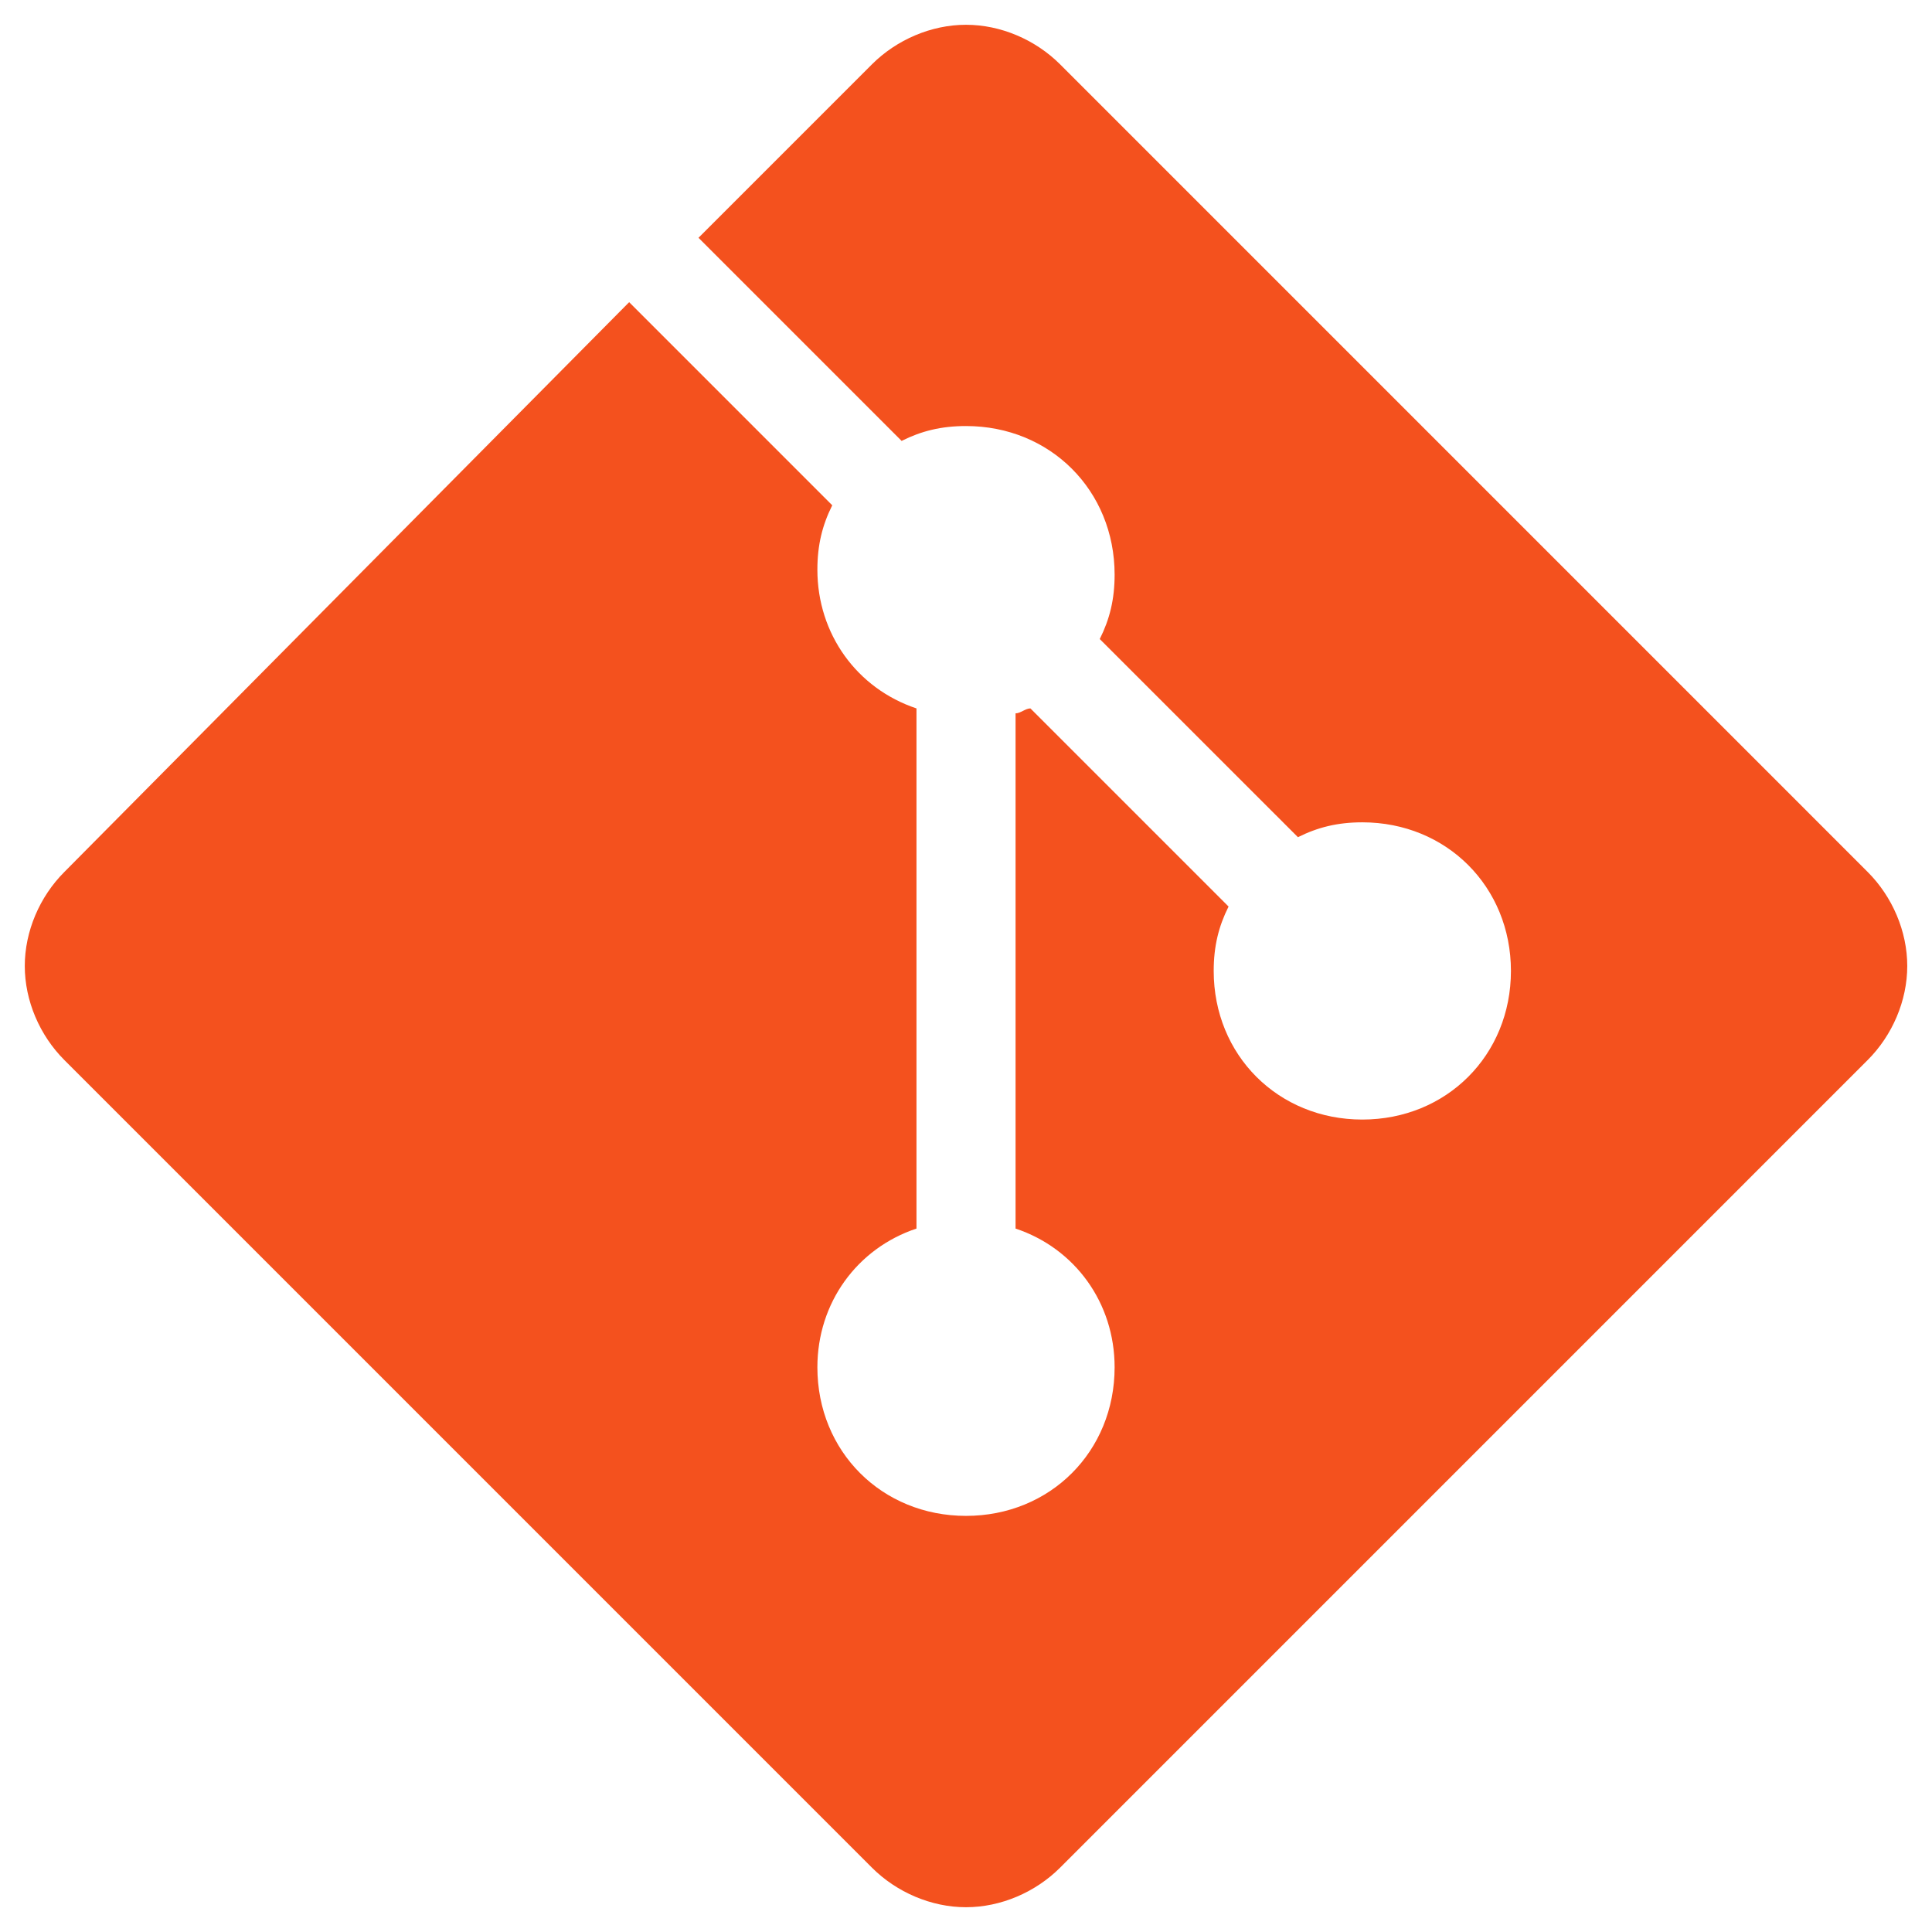
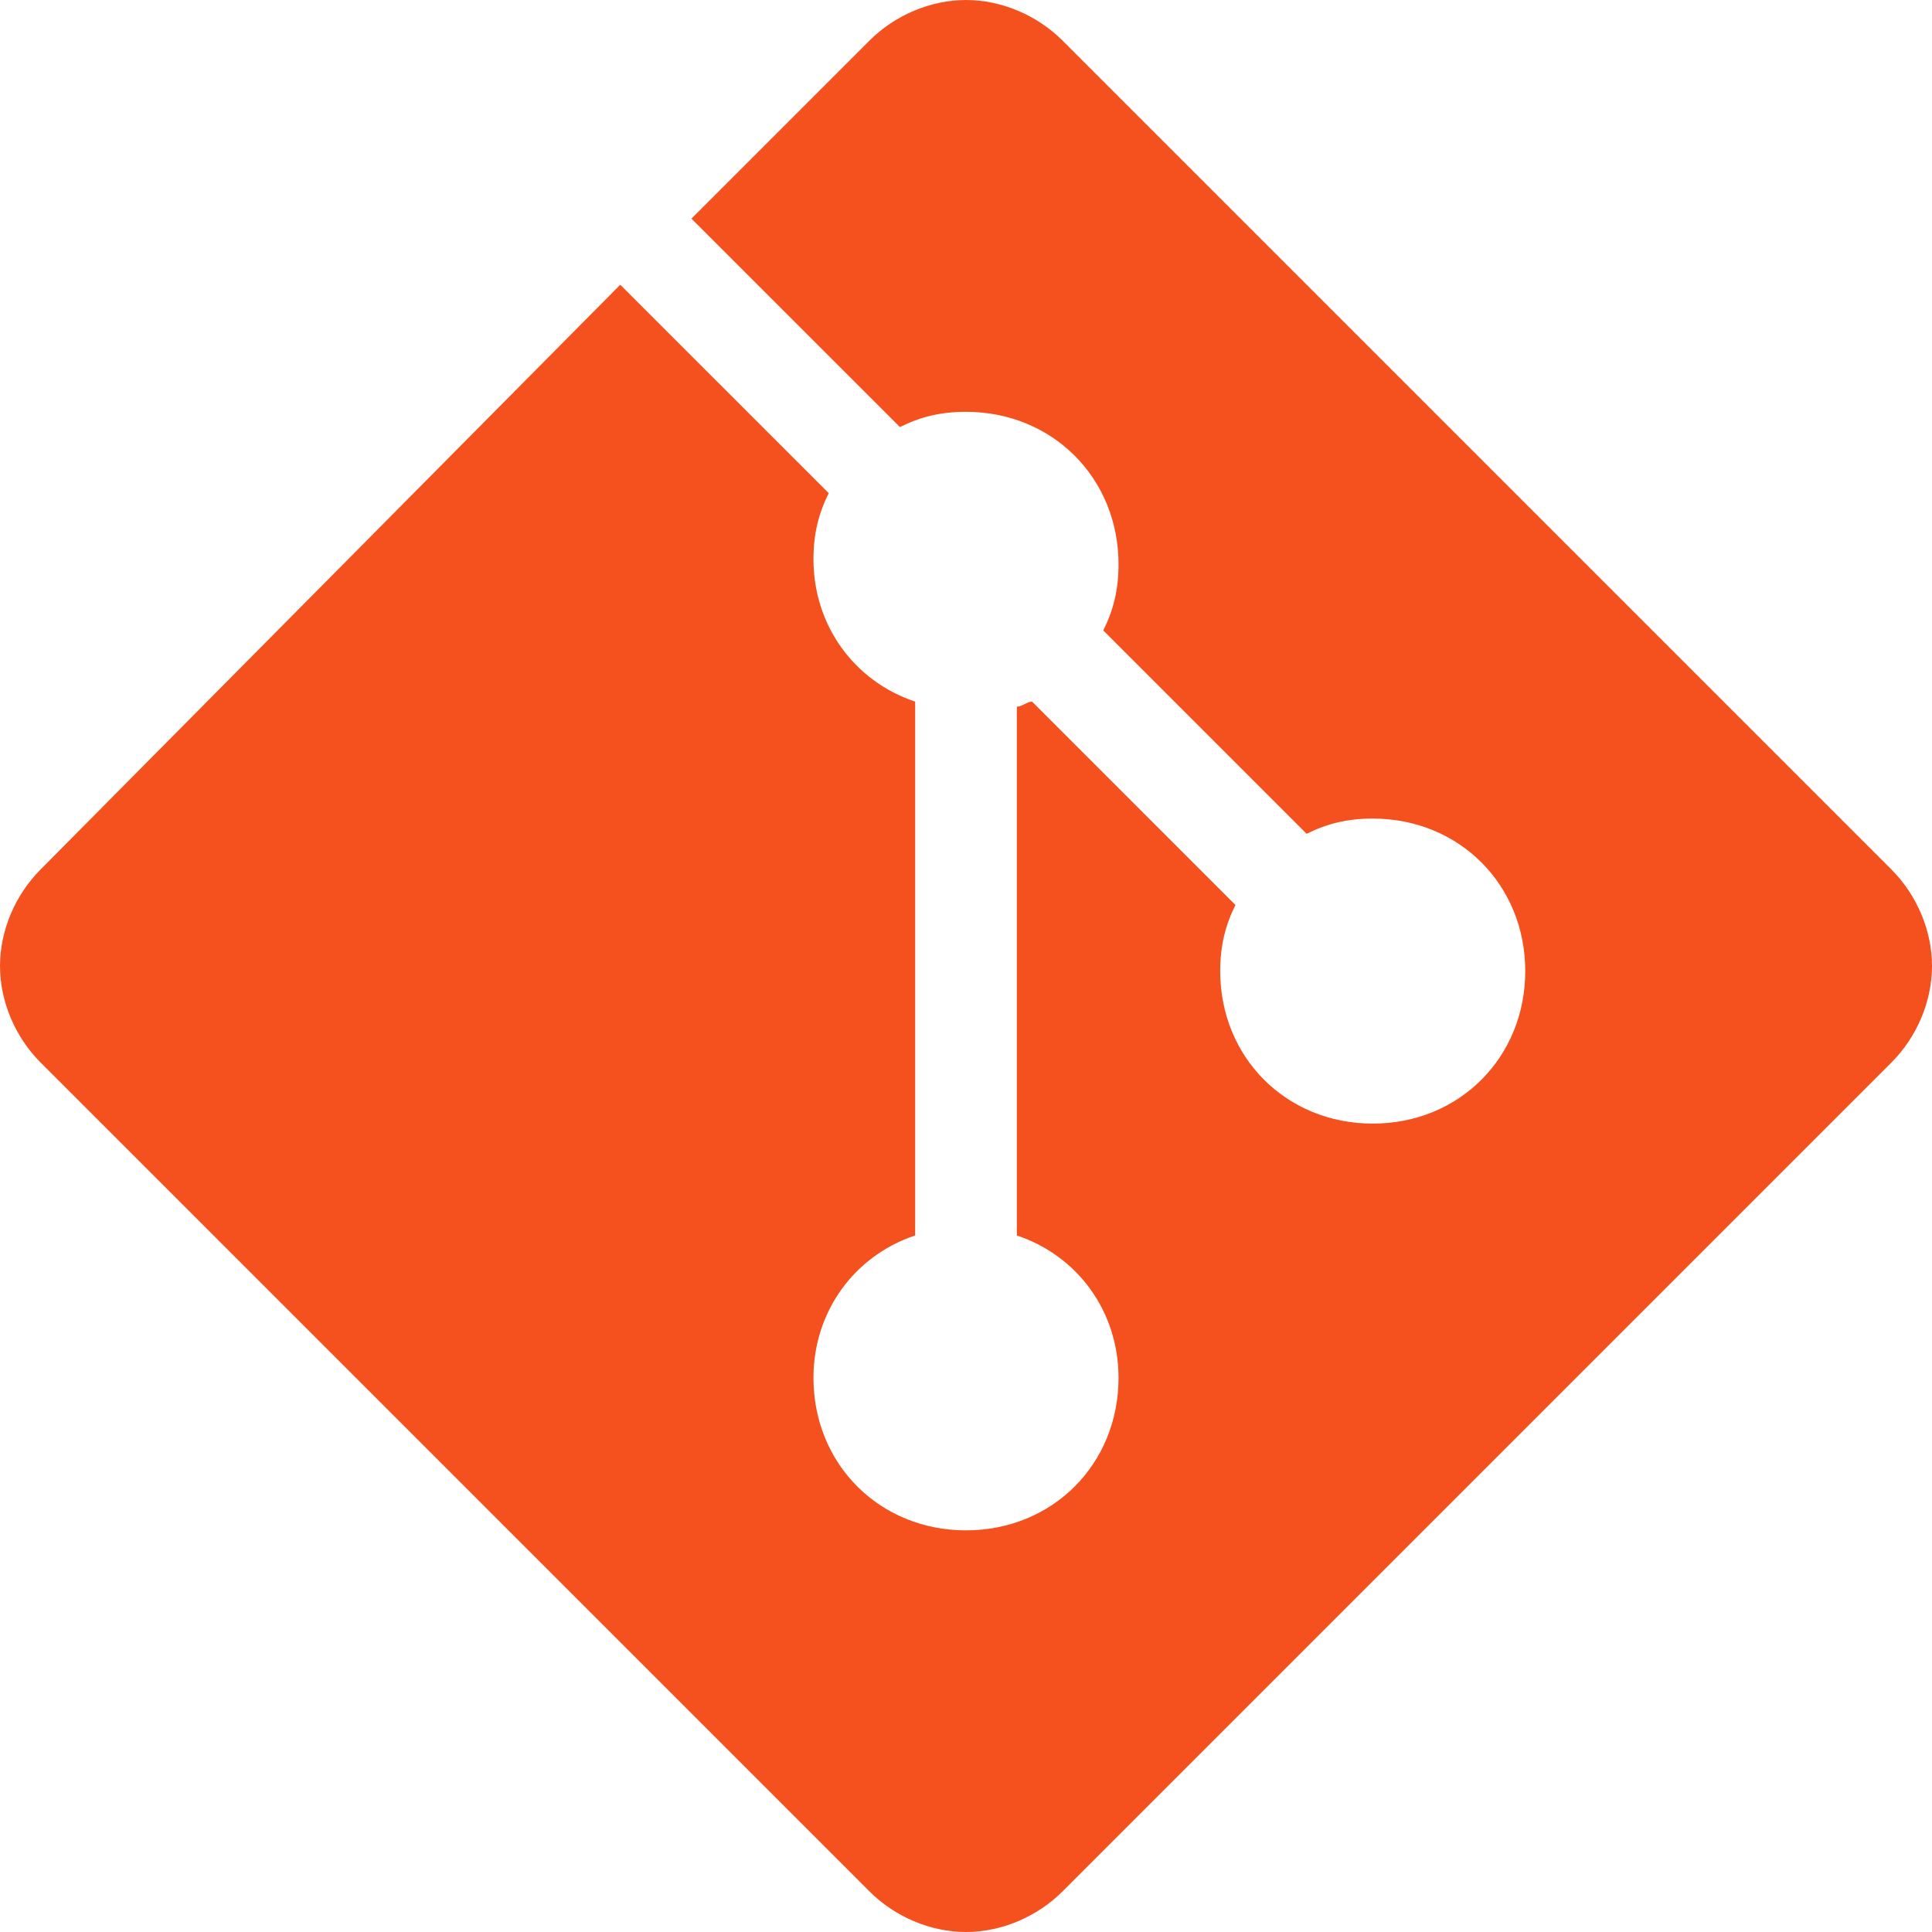
- <svg xmlns="http://www.w3.org/2000/svg" width="52" height="52" viewBox="0 0 52 52" fill="none">
-   <path d="M50.267 23.467L28.534 1.733C27.867 1.067 26.934 0.667 26 0.667C25.067 0.667 24.134 1.067 23.467 1.733L18.8 6.4L24.267 11.867C24.8 11.6 25.334 11.467 26 11.467C28.267 11.467 30 13.2 30 15.467C30 16.133 29.867 16.667 29.6 17.2L34.934 22.533C35.467 22.267 36 22.133 36.667 22.133C38.934 22.133 40.667 23.867 40.667 26.133C40.667 28.4 38.934 30.133 36.667 30.133C34.4 30.133 32.667 28.4 32.667 26.133C32.667 25.467 32.8 24.933 33.067 24.4L27.734 19.067C27.6 19.067 27.467 19.2 27.334 19.2V33.067C28.934 33.6 30 35.067 30 36.8C30 39.067 28.267 40.8 26 40.8C23.734 40.8 22 39.067 22 36.8C22 35.067 23.067 33.6 24.667 33.067V19.067C23.067 18.533 22 17.067 22 15.333C22 14.667 22.134 14.133 22.4 13.6L16.934 8.133L1.734 23.467C1.067 24.133 0.667 25.067 0.667 26C0.667 26.933 1.067 27.867 1.734 28.533L23.467 50.267C24.134 50.933 25.067 51.333 26 51.333C26.934 51.333 27.867 50.933 28.534 50.267L50.267 28.533C50.934 27.867 51.334 26.933 51.334 26C51.334 25.067 50.934 24.133 50.267 23.467Z" fill="#F4511E" />
+ <svg xmlns="http://www.w3.org/2000/svg" width="64" height="64" viewBox="0 0 64 64" fill="none">
+   <path d="M62.653 28.8L35.2 1.347C34.358 0.505 33.179 0 32 0C30.821 0 29.642 0.505 28.8 1.347L22.905 7.242L29.811 14.147C30.484 13.81 31.158 13.642 32 13.642C34.863 13.642 37.053 15.832 37.053 18.695C37.053 19.537 36.884 20.21 36.547 20.884L43.284 27.621C43.958 27.284 44.632 27.116 45.474 27.116C48.337 27.116 50.526 29.305 50.526 32.168C50.526 35.032 48.337 37.221 45.474 37.221C42.611 37.221 40.421 35.032 40.421 32.168C40.421 31.326 40.59 30.653 40.926 29.979L34.19 23.242C34.021 23.242 33.853 23.41 33.684 23.41V40.926C35.705 41.6 37.053 43.453 37.053 45.642C37.053 48.505 34.863 50.695 32 50.695C29.137 50.695 26.947 48.505 26.947 45.642C26.947 43.453 28.295 41.6 30.316 40.926V23.242C28.295 22.568 26.947 20.716 26.947 18.526C26.947 17.684 27.116 17.011 27.453 16.337L20.547 9.432L1.347 28.8C0.505 29.642 0 30.821 0 32C0 33.179 0.505 34.358 1.347 35.2L28.8 62.653C29.642 63.495 30.821 64 32 64C33.179 64 34.358 63.495 35.2 62.653L62.653 35.2C63.495 34.358 64 33.179 64 32C64 30.821 63.495 29.642 62.653 28.8Z" fill="#F4511E" />
</svg>
